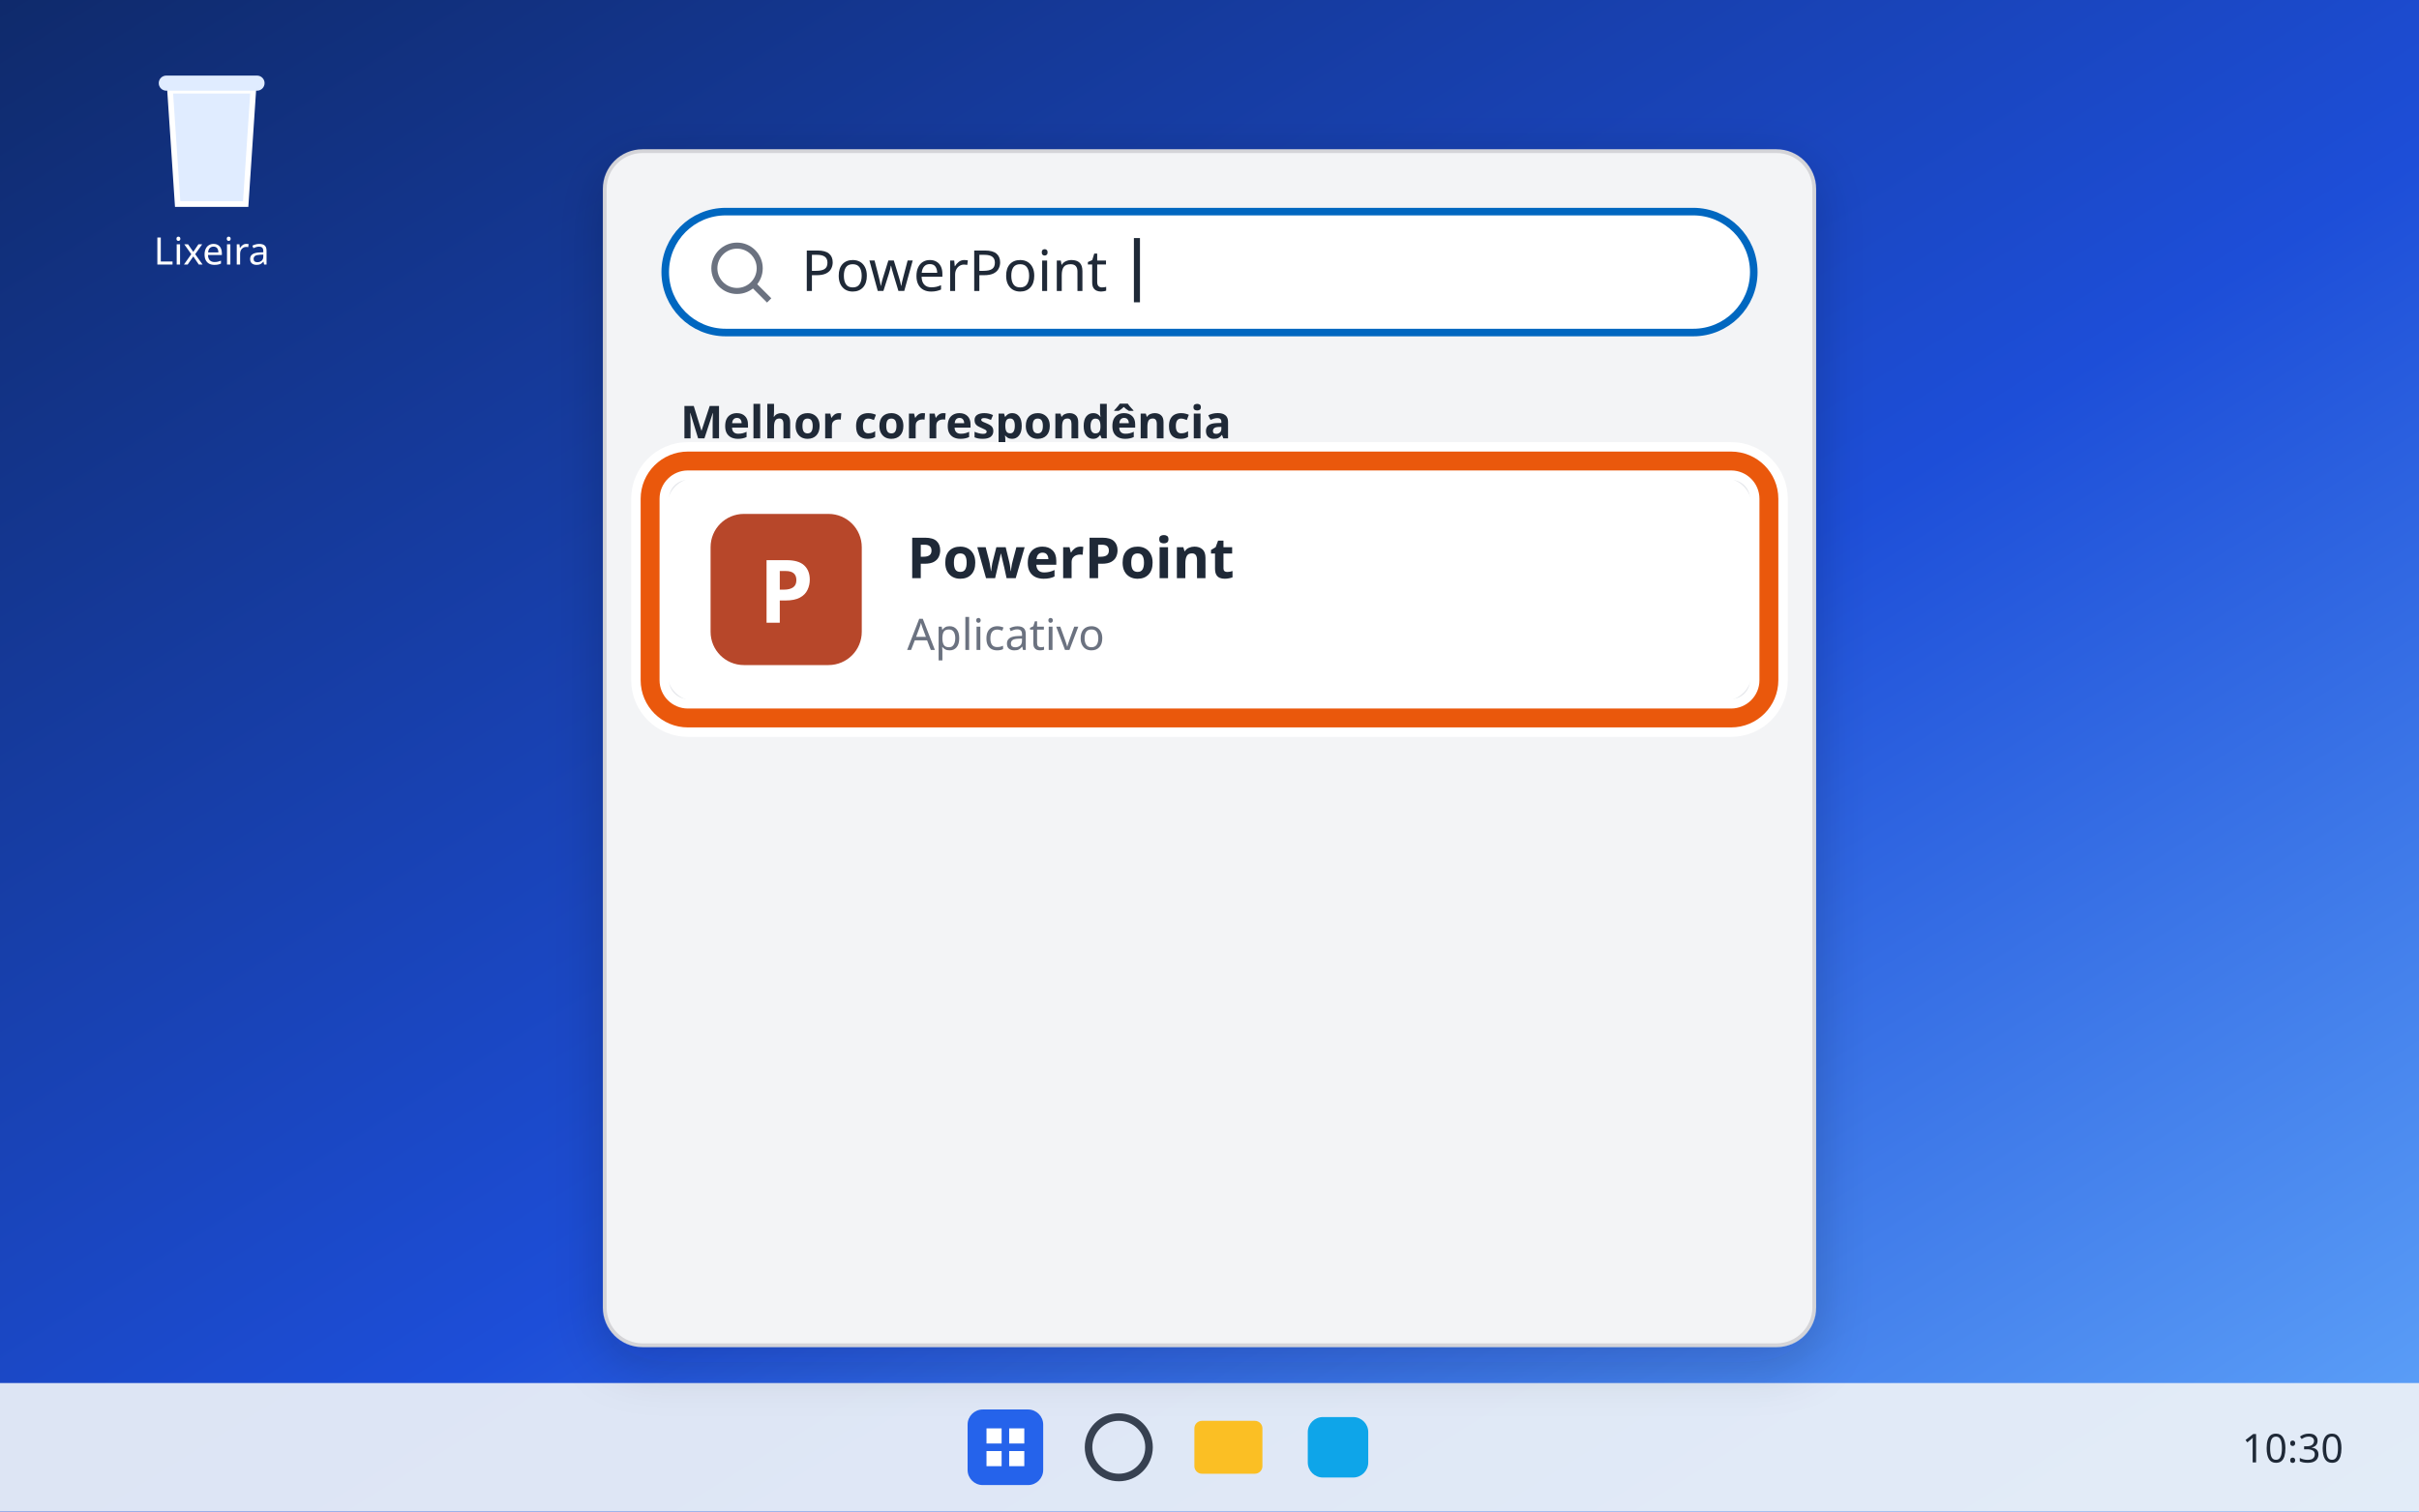
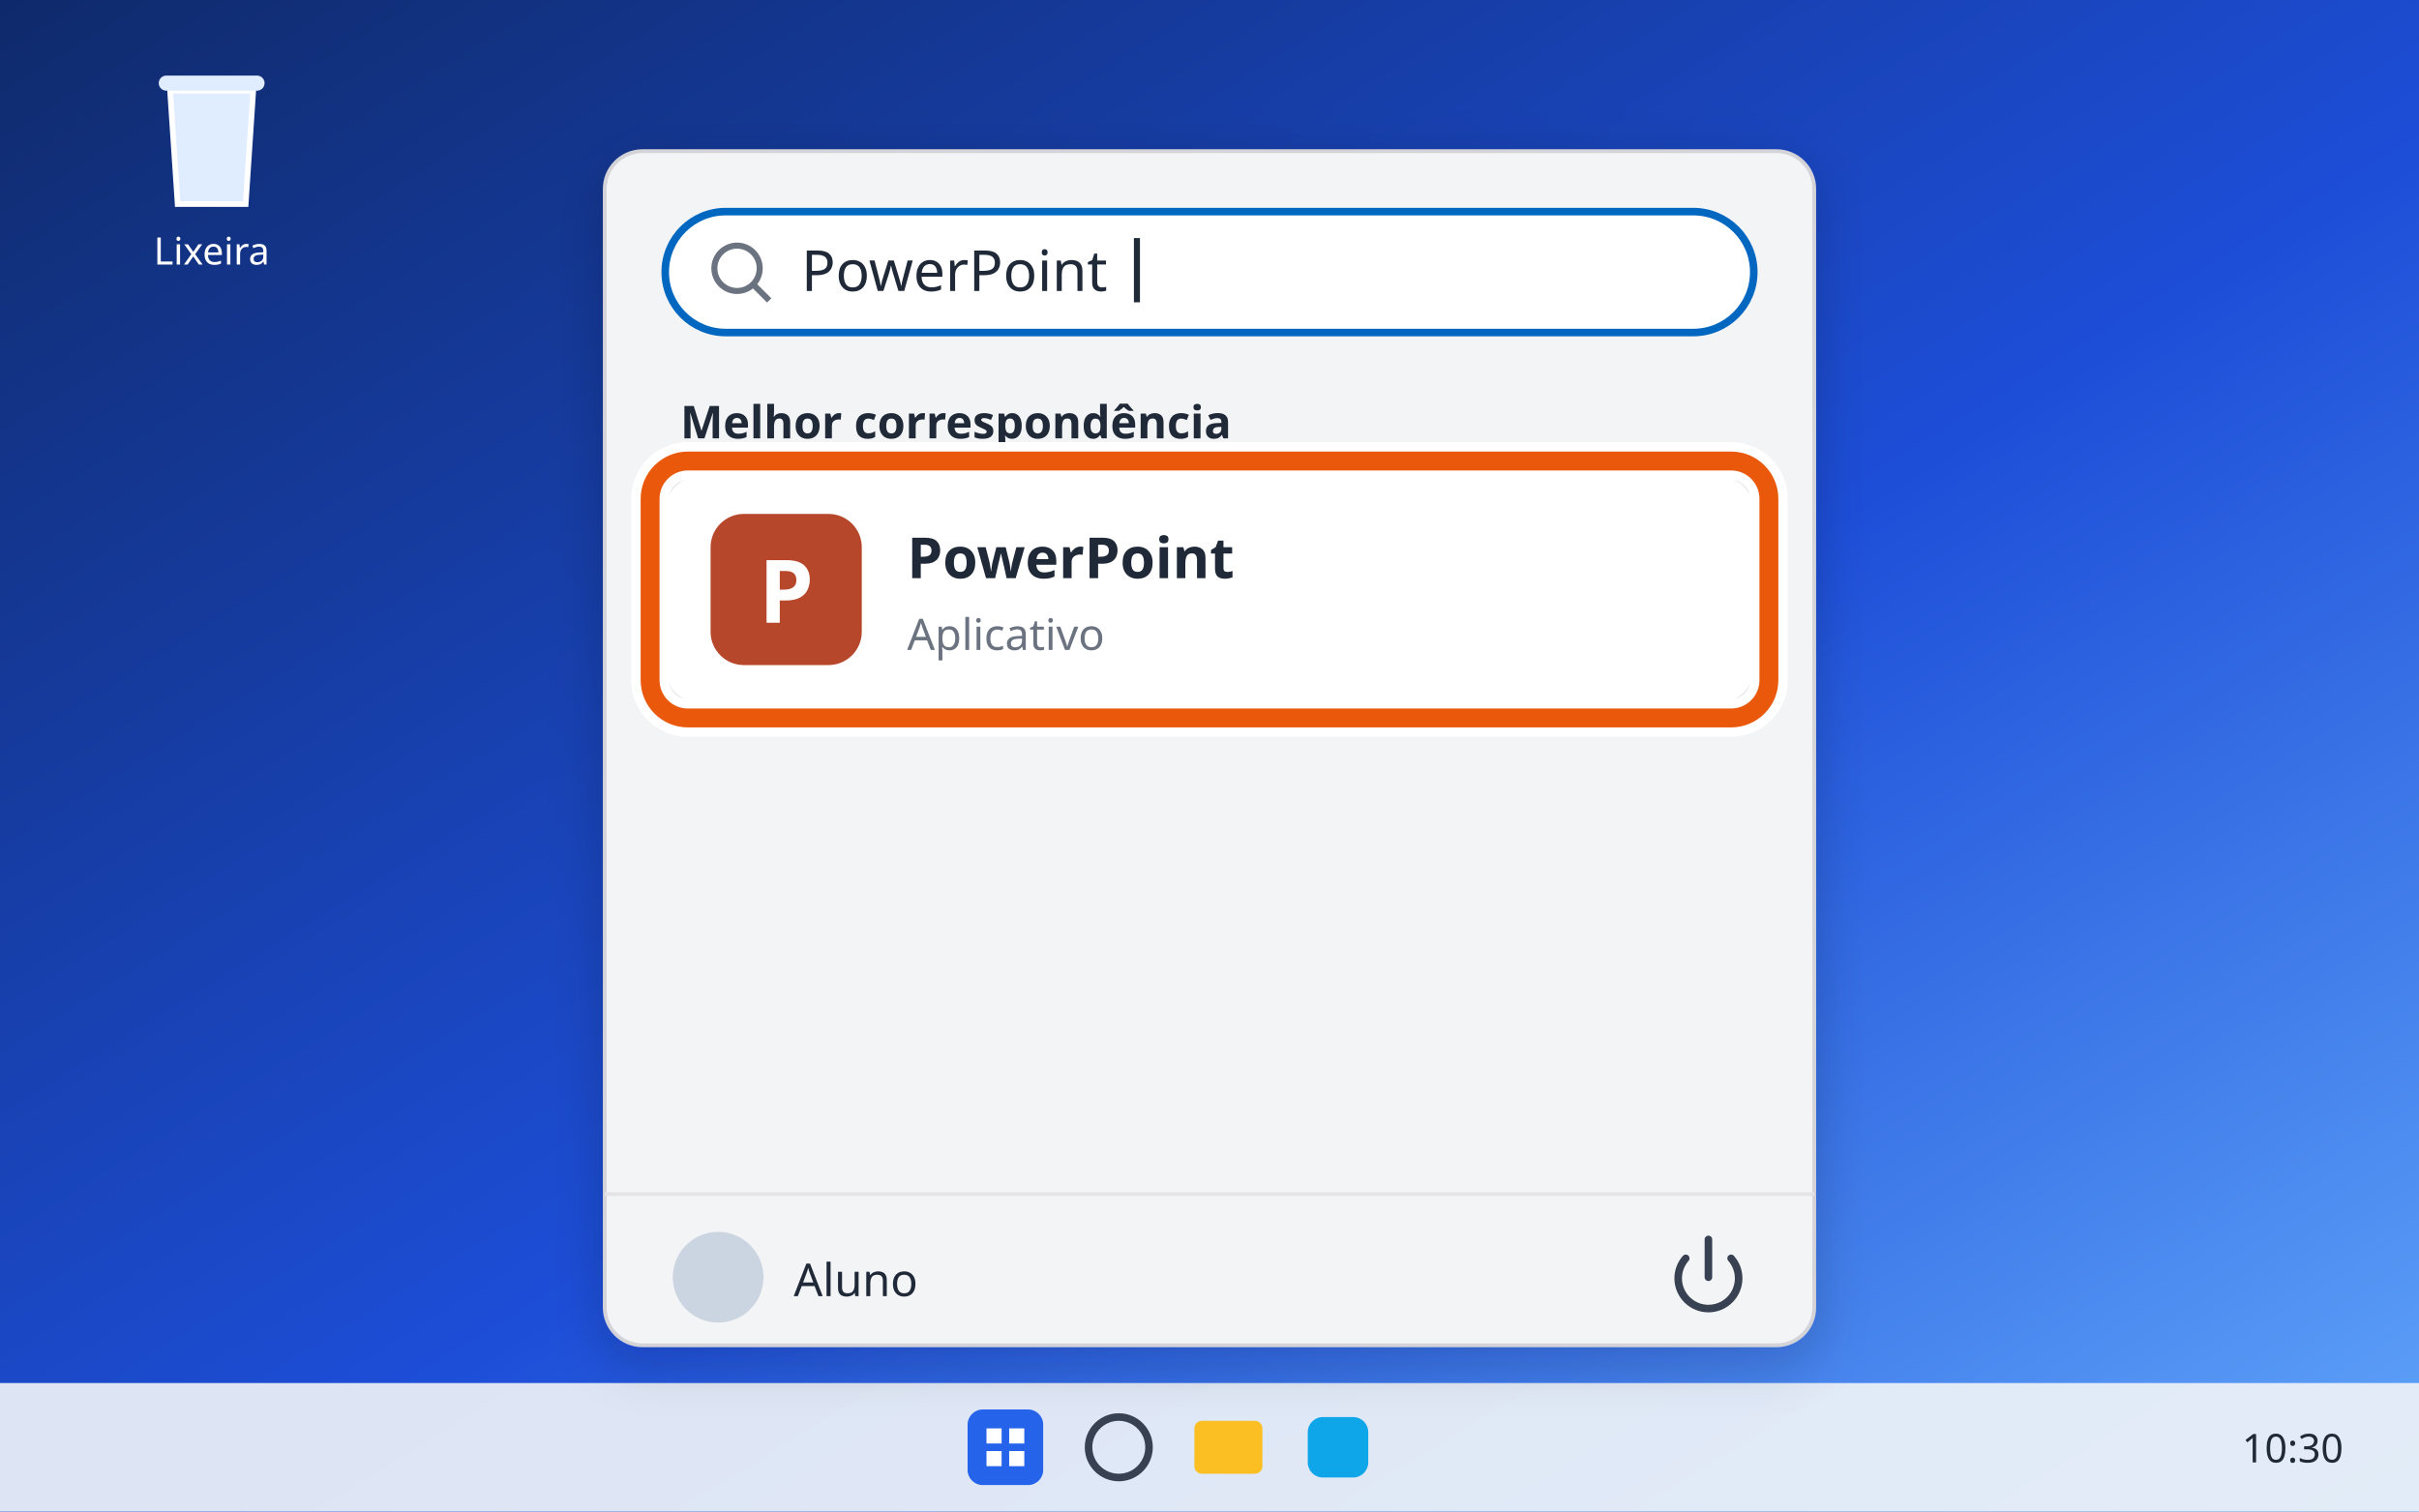
<svg xmlns="http://www.w3.org/2000/svg" viewBox="0 0 640 400" font-family="Segoe UI, system-ui, -apple-system, sans-serif">
  <defs>
    <filter id="sombra" x="-10%" y="-10%" width="130%" height="130%">
      <feDropShadow dx="0" dy="4" stdDeviation="7" flood-color="#0f172a" flood-opacity="0.2" />
    </filter>
    <linearGradient id="fundoDesktop" x1="0" y1="0" x2="1" y2="1">
      <stop offset="0" stop-color="#0f2a6b" />
      <stop offset="0.55" stop-color="#1d4ed8" />
      <stop offset="1" stop-color="#60a5fa" />
    </linearGradient>
  </defs>
  <rect width="640" height="400" fill="#1d4ed8" />
  <rect width="640" height="400" fill="url(#fundoDesktop)" />
  <g fill="#fff" font-size="10" text-anchor="middle" transform="translate(16 0)">
    <path d="M29 24 h22 l-2 30 h-18 z" fill="#e0ecff" stroke="#fff" stroke-width="1.5" />
    <rect x="26" y="20" width="28" height="4" rx="2" fill="#e0ecff" />
    <text x="40" y="70">Lixeira</text>
  </g>
  <rect x="0" y="366" width="640" height="34" fill="#eef2f7" opacity="0.92" />
  <g transform="translate(256 373)">
    <rect x="0" y="0" width="20" height="20" rx="4" fill="#2563eb" />
    <rect x="5" y="5" width="4" height="4" fill="#fff" />
    <rect x="11" y="5" width="4" height="4" fill="#fff" />
    <rect x="5" y="11" width="4" height="4" fill="#fff" />
    <rect x="11" y="11" width="4" height="4" fill="#fff" />
    <rect x="32" y="2" width="16" height="16" rx="8" fill="none" stroke="#374151" stroke-width="2" />
    <rect x="60" y="3" width="18" height="14" rx="2" fill="#fbbf24" />
    <rect x="90" y="2" width="16" height="16" rx="4" fill="#0ea5e9" />
  </g>
  <text x="620" y="387" font-size="10.5" fill="#1f2937" text-anchor="end">10:30</text>
  <g filter="url(#sombra)">
    <rect x="160" y="40" width="320" height="316" rx="10" fill="#f3f4f6" stroke="#d4d4d8" />
  </g>
  <rect x="176" y="56" width="288" height="32" rx="16" fill="#ffffff" stroke="#0067c0" stroke-width="2" />
  <circle cx="195" cy="71" r="6" fill="none" stroke="#6b7280" stroke-width="1.6" />
  <path d="M199.5 75.5 l4 4" stroke="#6b7280" stroke-width="1.6" />
  <text x="212" y="77" font-size="15" fill="#1f2937">PowerPoint</text>
  <rect x="300" y="63" width="1.6" height="17" fill="#1f2937" />
  <text x="180" y="116" font-size="12" fill="#1f2937" font-weight="700">Melhor correspondência</text>
  <rect x="176" y="126" width="288" height="60" rx="8" fill="#ffffff" stroke="#e5e7eb" />
  <rect x="188" y="136" width="40" height="40" rx="8.8" fill="#b7472a" />
  <text x="208" y="164.8" font-size="23.2" font-weight="700" fill="#ffffff" text-anchor="middle">P</text>
  <text x="240" y="153" font-size="15" fill="#1f2937" font-weight="700">PowerPoint</text>
  <text x="240" y="172" font-size="11.5" fill="#6b7280">Aplicativo</text>
+   <line x1="160" y1="316" x2="480" y2="316" stroke="#e4e4e7" />
+   <circle cx="190" cy="338" r="12" fill="#cbd5e1" />
+   <text x="210" y="343" font-size="12" fill="#1f2937">Aluno</text>
+   <path d="M446 333 a8 8 0 1 0 12 0" fill="none" stroke="#374151" stroke-width="2" stroke-linecap="round" />
+   <line x1="452" y1="328" x2="452" y2="338" stroke="#374151" stroke-width="2" stroke-linecap="round" />
  <rect x="172" y="122" width="296" height="68" rx="10" fill="none" stroke="#ffffff" stroke-width="10" />
  <rect x="172" y="122" width="296" height="68" rx="10" fill="none" stroke="#ea580c" stroke-width="5" />
</svg>
